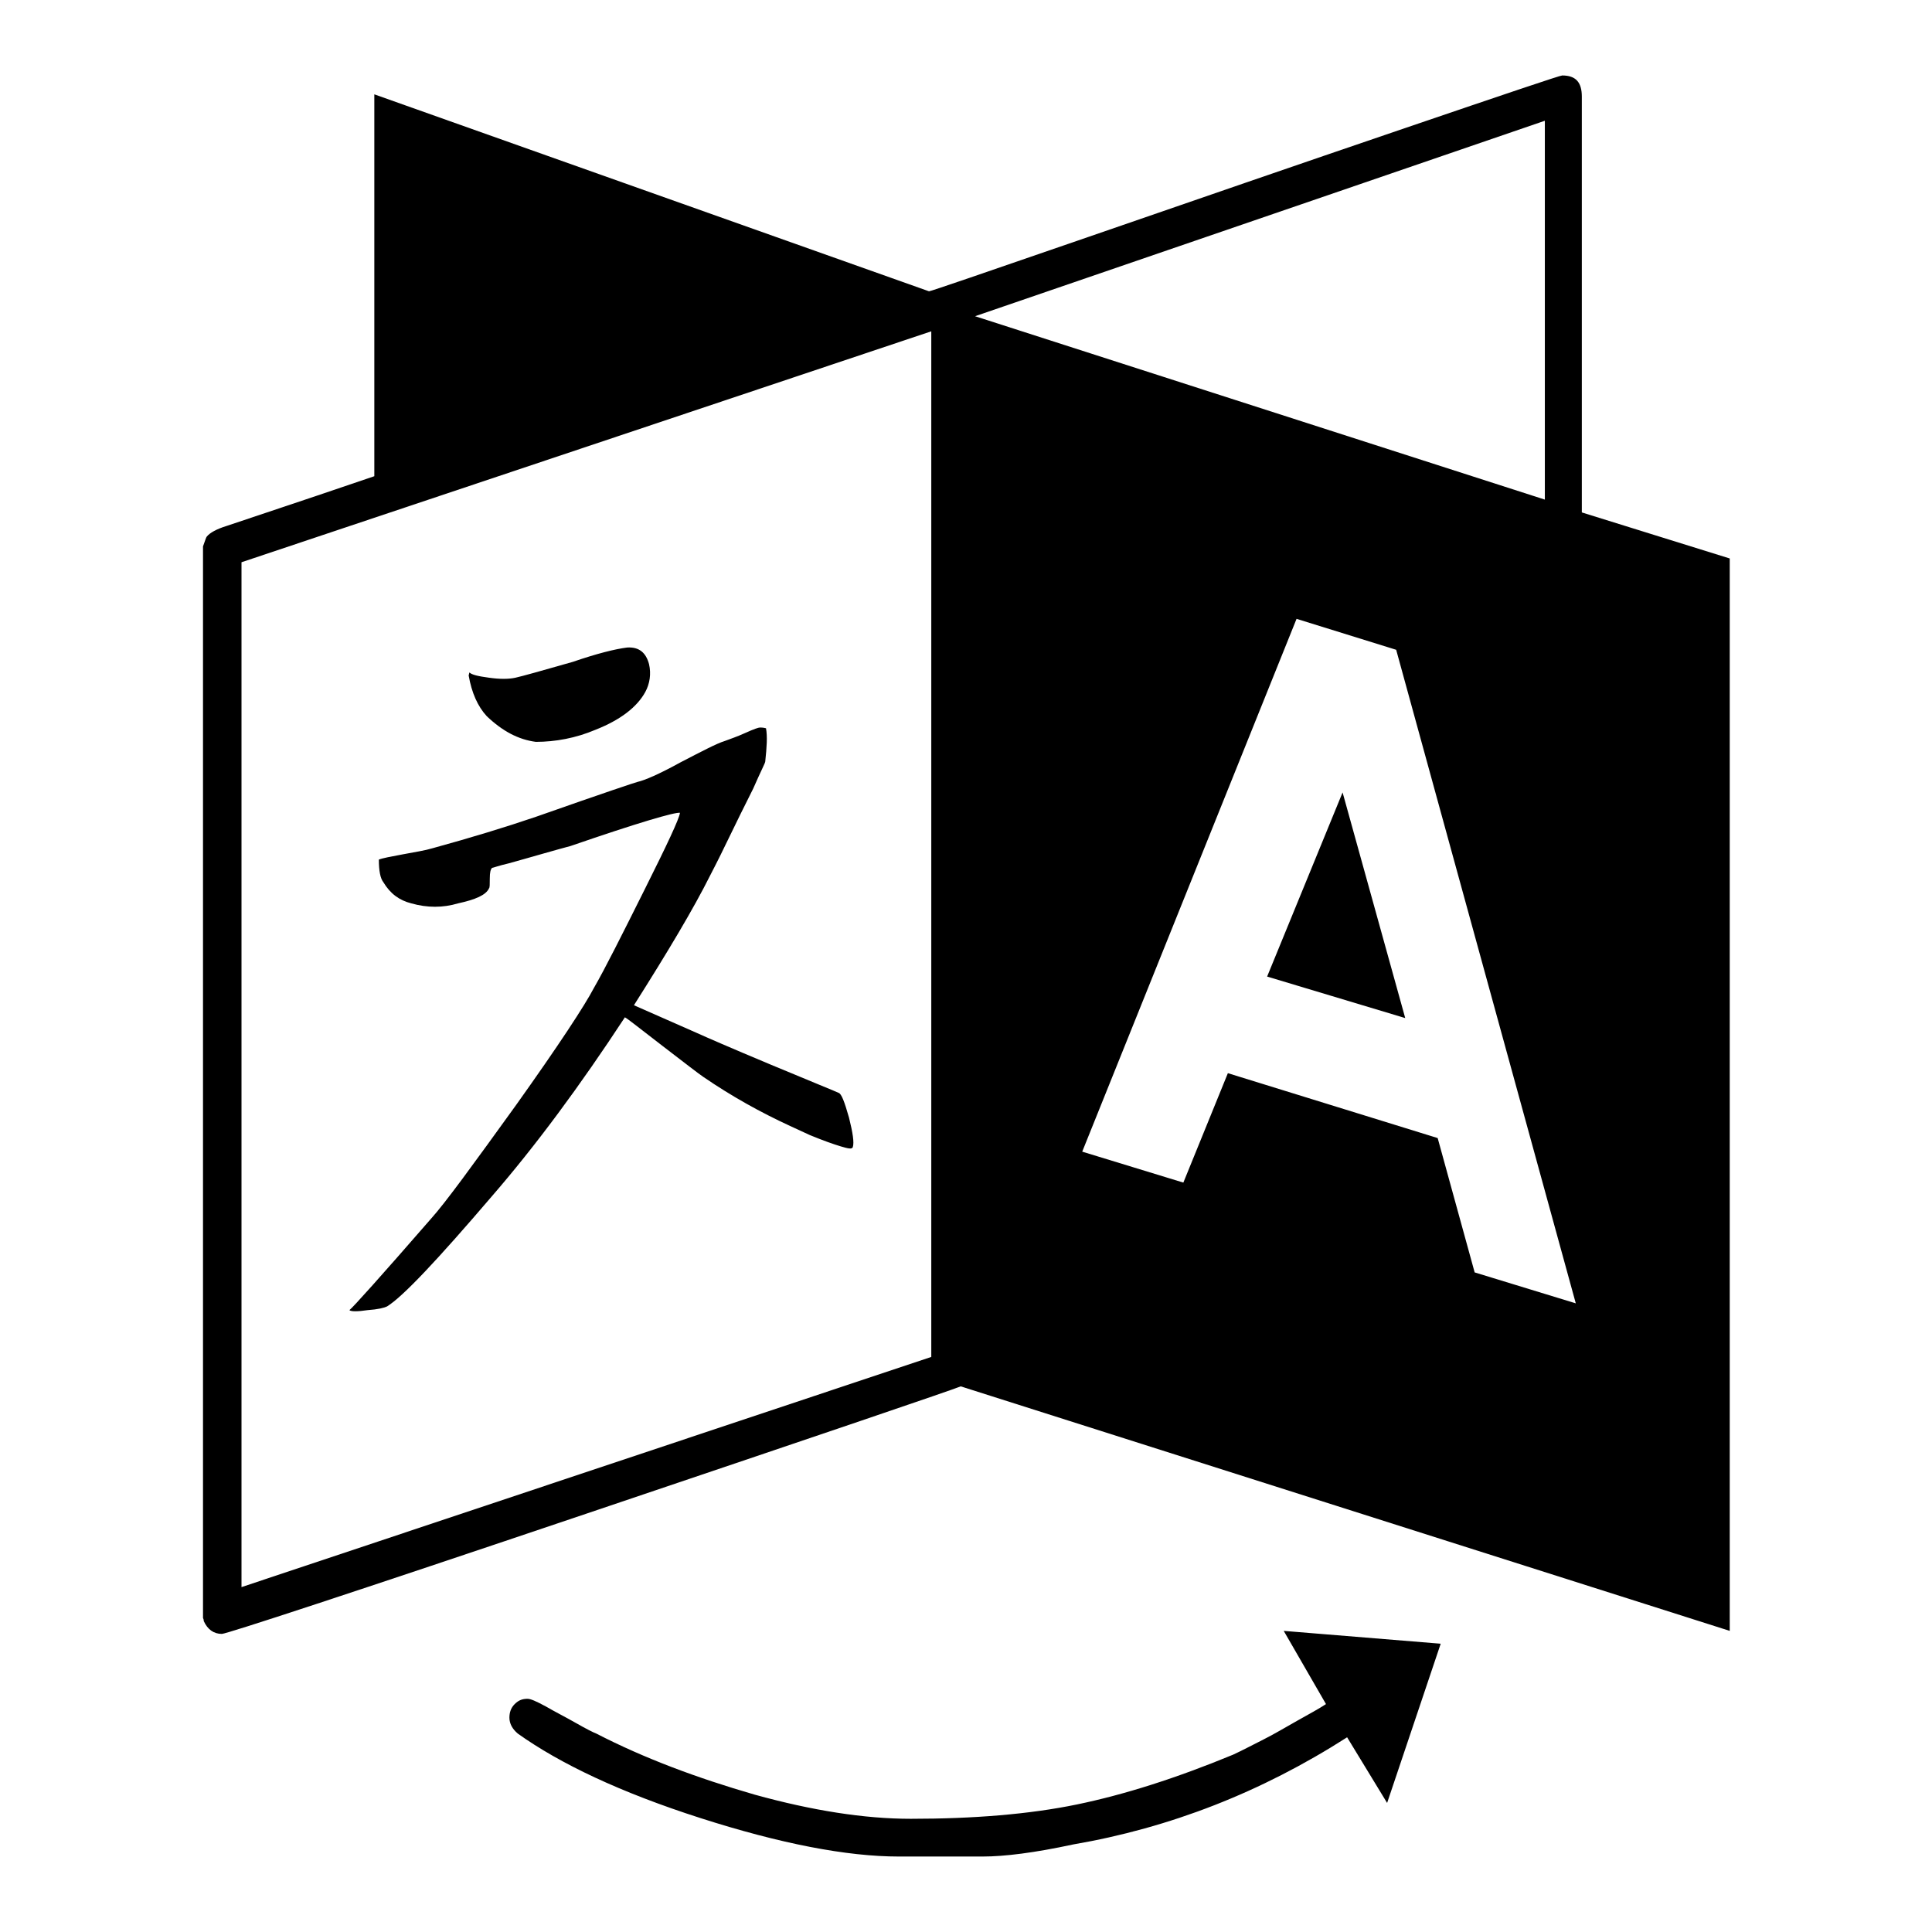
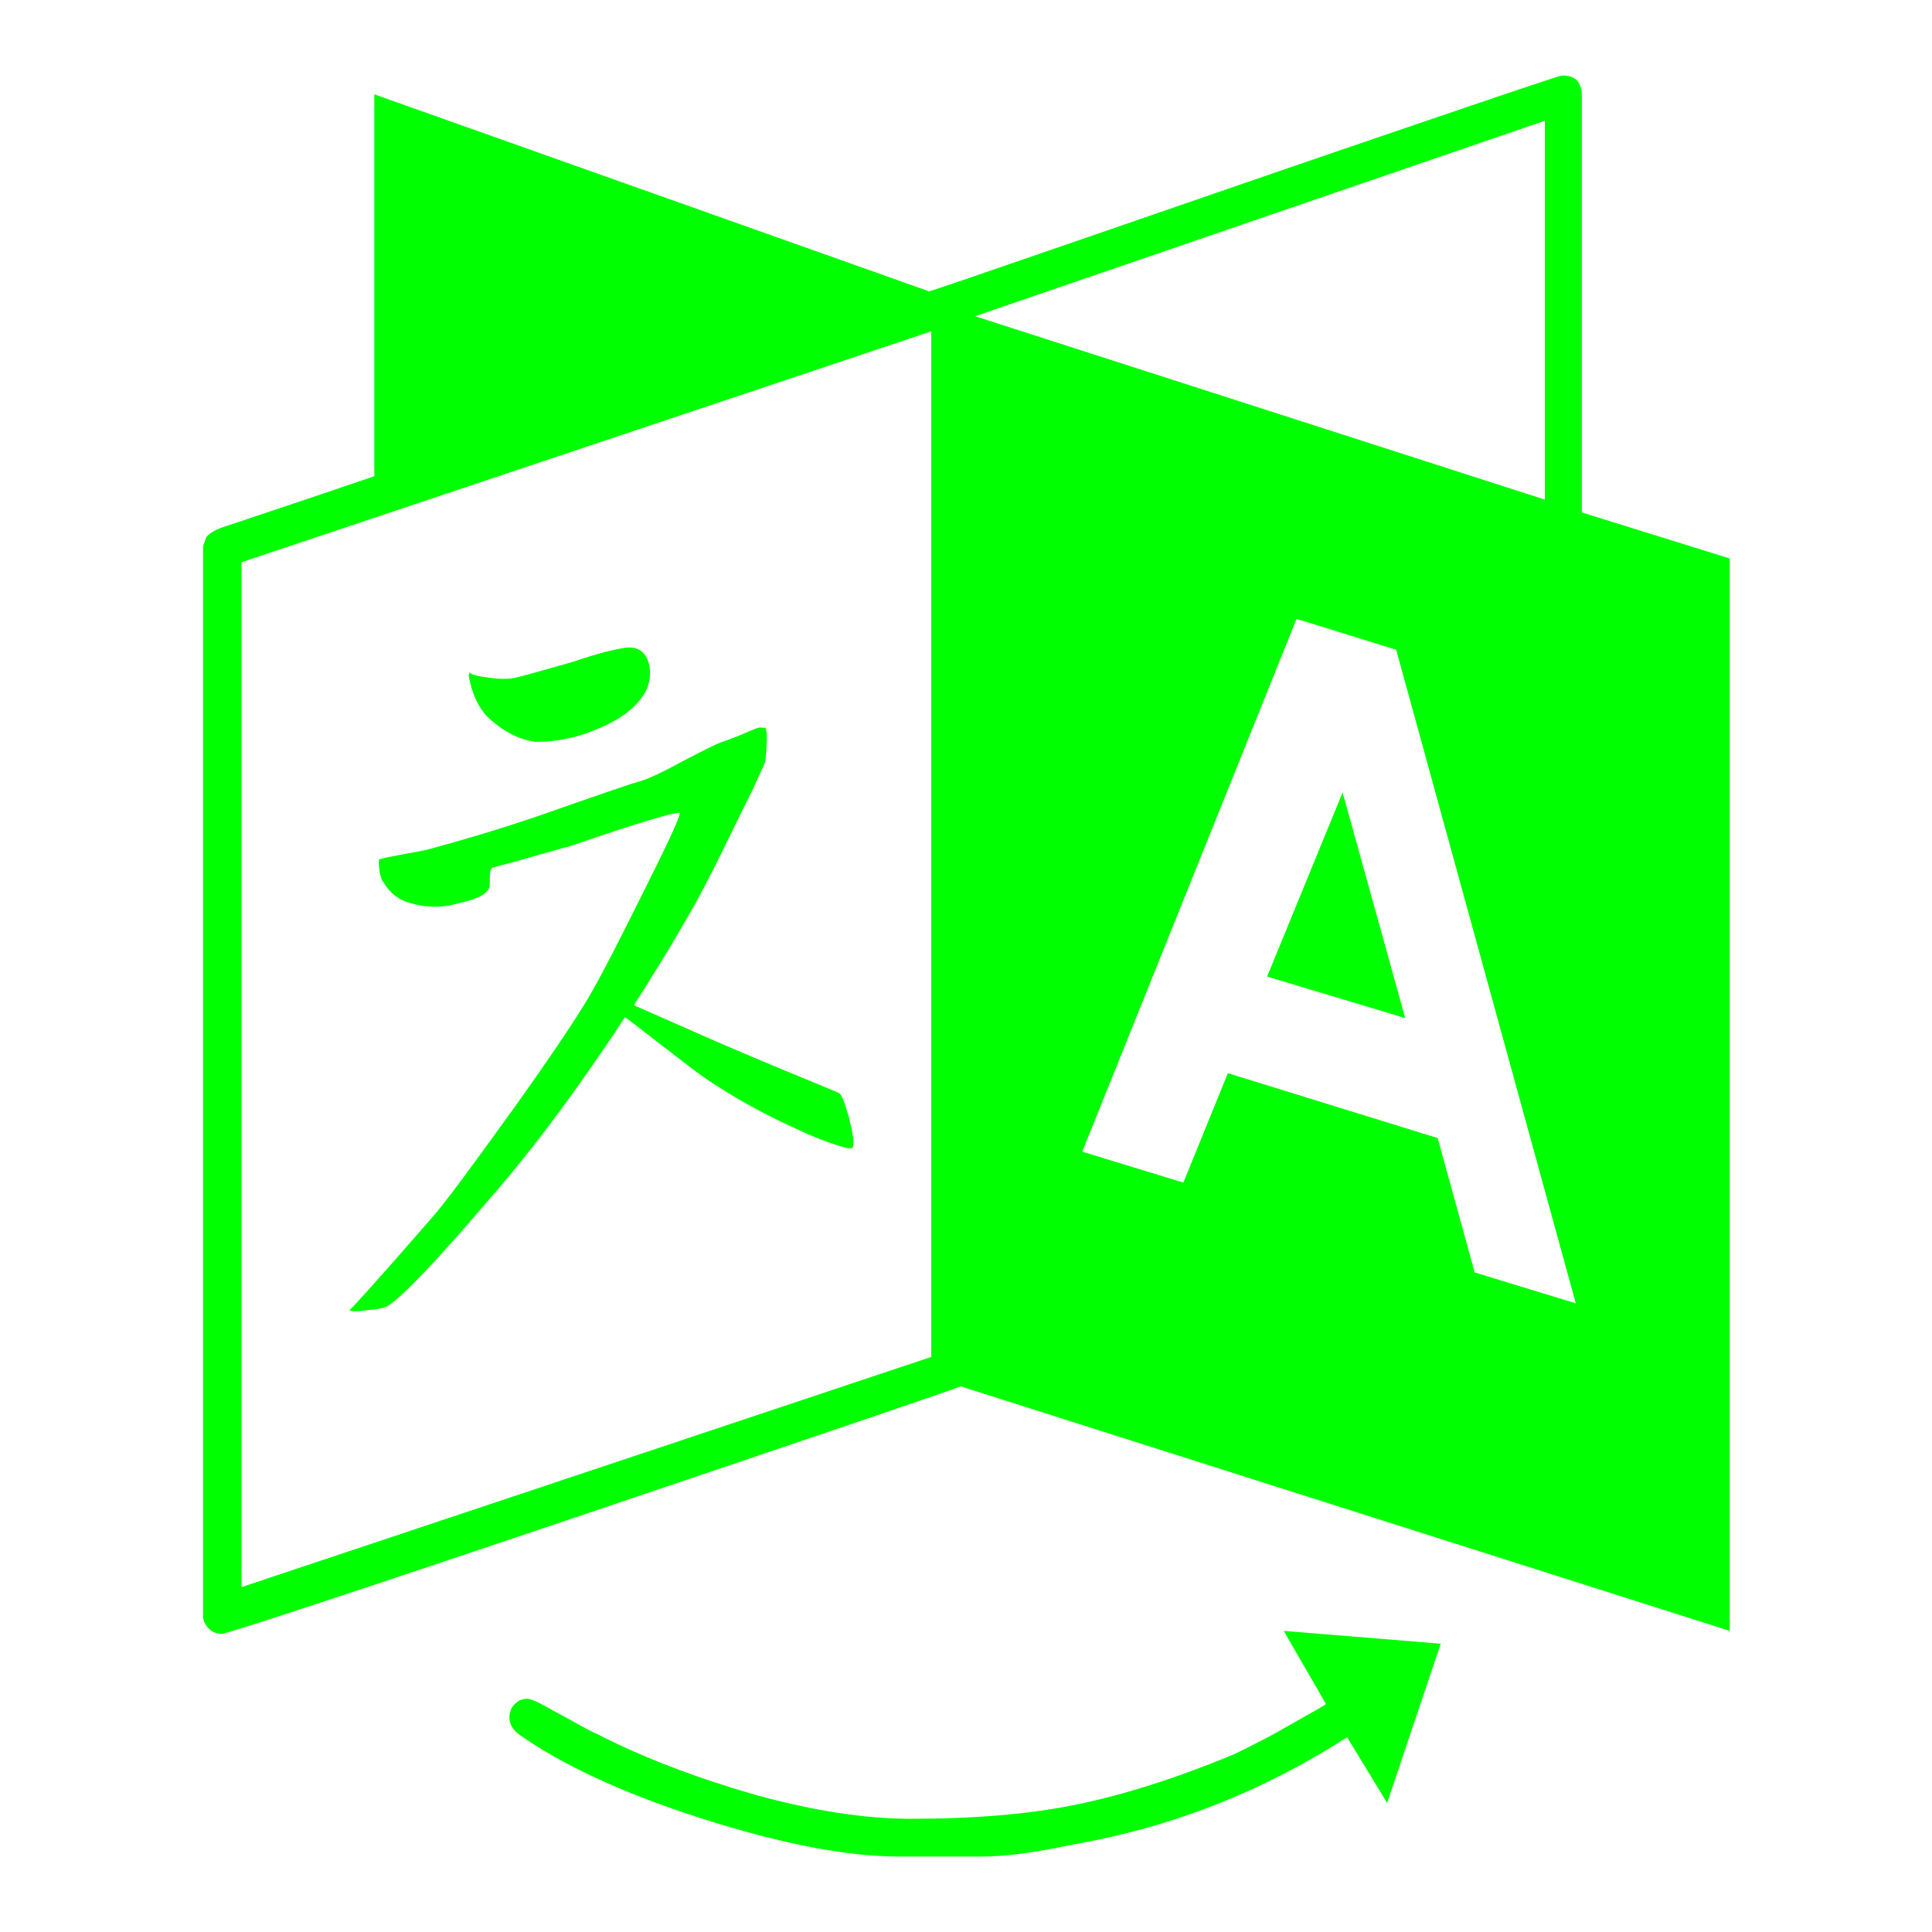
<svg xmlns="http://www.w3.org/2000/svg" version="1.1" x="0px" y="0px" viewBox="0 0 256 256" enable-background="new 0 0 256 256" xml:space="preserve">
  <g>
    <g>
-       <path fill="#000000" d="M113,152c-0.1,0.3-0.6,0.2-1.6-0.1c-1-0.3-2.4-0.8-4.1-1.5l-2.6-1.2c-3.9-1.8-7.7-3.9-11.5-6.5c-0.6-0.4-2.4-1.8-5.4-4.1c-3-2.3-4.6-3.6-5-3.8c-5.9,9-11.8,17-17.7,23.8c-7.1,8.3-11.7,13.2-13.8,14.5c-0.4,0.2-1.2,0.4-2.6,0.5c-1.3,0.2-2.2,0.2-2.4,0c0.5-0.4,4.1-4.4,10.8-12.1c1.9-2.1,5.6-7.2,11.3-15.1c5.7-8,9.1-13.2,10.3-15.5c1.5-2.6,3.7-7,6.7-13c3-6,4.6-9.4,4.7-10.2c-0.7-0.1-5.5,1.3-14.5,4.4c-0.7,0.2-1.9,0.5-3.6,1c-1.7,0.5-3.2,0.9-4.6,1.3c-1.3,0.3-2.1,0.6-2.2,0.6c-0.2,0.2-0.3,0.6-0.3,1.4s0,1.2-0.1,1.3c-0.4,0.9-1.8,1.5-4.1,2c-2,0.6-4.1,0.6-6.2,0c-1.6-0.4-2.8-1.3-3.7-2.8c-0.4-0.5-0.6-1.5-0.6-3c0.5-0.2,1.6-0.4,3.2-0.7c1.6-0.3,2.9-0.5,3.9-0.8c5.1-1.4,9.7-2.8,13.8-4.2c8.8-3.1,13.3-4.6,13.4-4.6c0.9-0.2,2.8-1,5.7-2.6c2.9-1.5,4.8-2.5,5.8-2.8c0.8-0.3,1.7-0.6,2.8-1.1s1.7-0.7,1.9-0.7c0.2,0,0.4,0,0.8,0.1c0.2,1.1,0.1,2.5-0.1,4.4c0,0.2-0.6,1.3-1.6,3.6c-1.1,2.2-2.3,4.6-3.5,7.1c-1.2,2.5-2,4-2.2,4.4c-2.2,4.4-5.6,10.1-10.1,17.2l8.4,3.7c1.1,0.5,4.3,1.9,9.8,4.2c5.5,2.3,8.5,3.5,8.9,3.7c0.4,0.1,0.8,1.2,1.4,3.3C113,150.1,113.2,151.4,113,152z M86,88c0.3,1.3,0.1,2.6-0.5,3.7c-1.1,2-3.3,3.7-6.6,5c-2.6,1.1-5.3,1.6-7.9,1.6c-2.3-0.3-4.4-1.4-6.5-3.4c-1.2-1.3-2-3.1-2.4-5.4l0.1-0.4c0.3,0.3,1.1,0.5,2.6,0.7c1.4,0.2,2.6,0.2,3.5,0c0.9-0.2,3.4-0.9,7.6-2.1c3.2-1.1,5.6-1.7,7.2-1.9C84.7,85.7,85.6,86.5,86,88L86,88z M177.9,105l8.3,29.9l-18.3-5.5L177.9,105z M32,210.3l91.4-30.5V43.9L32,74.5V210.3z M195.4,168.6l13.4,4.1L185,86.1l-13.2-4.1l-28.4,70.6l13.4,4.1l5.9-14.5l27.8,8.6L195.4,168.6z M129.2,41.9l75.5,24.3V16L129.2,41.9z M170.1,216.1l20.8,1.7l-7.1,21.1l-5.3-8.7c-11.4,7.3-23.5,12-36.3,14.2c-5.1,1.1-9.1,1.6-12,1.6h-11.1c-6.9,0-15.7-1.7-26.3-5.1c-10.6-3.4-18.6-7.2-24.2-11.2c-0.7-0.6-1.1-1.3-1.1-2.1c0-0.7,0.2-1.3,0.7-1.8s1-0.7,1.7-0.7c0.4,0,1.1,0.3,2.4,1c1.2,0.7,2.6,1.4,4,2.2c1.4,0.8,2.4,1.3,2.7,1.4c6.4,3.3,13.4,5.9,21,8.1c7.6,2.1,14.5,3.2,20.7,3.2c8.3,0,15.7-0.6,22-1.9c6.3-1.3,13.2-3.5,20.7-6.6c1.3-0.6,2.6-1.3,4-2c1.4-0.7,2.9-1.6,4.5-2.5c1.6-0.9,2.9-1.6,3.8-2.2L170.1,216.1z M229.2,74v142.1l-101.9-32.4c-1.2,0.5-17.7,6.1-49.4,16.8c-31.7,10.7-47.9,16-48.5,16c-1.1,0-1.9-0.6-2.4-1.7c0-0.1,0-0.2-0.1-0.4v-142c0.3-0.8,0.4-1.2,0.5-1.3c0.4-0.5,1.3-1,2.6-1.4c9.3-3.1,15.8-5.3,19.6-6.6V12.5l73.5,26.1c0.2,0,7.2-2.4,21.1-7.2c13.9-4.8,27.8-9.6,41.6-14.3c13.8-4.7,20.9-7.1,21.2-7.1c1.8,0,2.6,0.9,2.6,2.8v55.1L229.2,74z" />
+       <path fill="#00FF00" d="M113,152c-0.1,0.3-0.6,0.2-1.6-0.1c-1-0.3-2.4-0.8-4.1-1.5l-2.6-1.2c-3.9-1.8-7.7-3.9-11.5-6.5c-0.6-0.4-2.4-1.8-5.4-4.1c-3-2.3-4.6-3.6-5-3.8c-5.9,9-11.8,17-17.7,23.8c-7.1,8.3-11.7,13.2-13.8,14.5c-0.4,0.2-1.2,0.4-2.6,0.5c-1.3,0.2-2.2,0.2-2.4,0c0.5-0.4,4.1-4.4,10.8-12.1c1.9-2.1,5.6-7.2,11.3-15.1c5.7-8,9.1-13.2,10.3-15.5c1.5-2.6,3.7-7,6.7-13c3-6,4.6-9.4,4.7-10.2c-0.7-0.1-5.5,1.3-14.5,4.4c-0.7,0.2-1.9,0.5-3.6,1c-1.7,0.5-3.2,0.9-4.6,1.3c-1.3,0.3-2.1,0.6-2.2,0.6c-0.2,0.2-0.3,0.6-0.3,1.4s0,1.2-0.1,1.3c-0.4,0.9-1.8,1.5-4.1,2c-2,0.6-4.1,0.6-6.2,0c-1.6-0.4-2.8-1.3-3.7-2.8c-0.4-0.5-0.6-1.5-0.6-3c0.5-0.2,1.6-0.4,3.2-0.7c1.6-0.3,2.9-0.5,3.9-0.8c5.1-1.4,9.7-2.8,13.8-4.2c8.8-3.1,13.3-4.6,13.4-4.6c0.9-0.2,2.8-1,5.7-2.6c2.9-1.5,4.8-2.5,5.8-2.8c0.8-0.3,1.7-0.6,2.8-1.1s1.7-0.7,1.9-0.7c0.2,0,0.4,0,0.8,0.1c0.2,1.1,0.1,2.5-0.1,4.4c0,0.2-0.6,1.3-1.6,3.6c-1.1,2.2-2.3,4.6-3.5,7.1c-1.2,2.5-2,4-2.2,4.4c-2.2,4.4-5.6,10.1-10.1,17.2l8.4,3.7c1.1,0.5,4.3,1.9,9.8,4.2c5.5,2.3,8.5,3.5,8.9,3.7c0.4,0.1,0.8,1.2,1.4,3.3C113,150.1,113.2,151.4,113,152z M86,88c0.3,1.3,0.1,2.6-0.5,3.7c-1.1,2-3.3,3.7-6.6,5c-2.6,1.1-5.3,1.6-7.9,1.6c-2.3-0.3-4.4-1.4-6.5-3.4c-1.2-1.3-2-3.1-2.4-5.4l0.1-0.4c0.3,0.3,1.1,0.5,2.6,0.7c1.4,0.2,2.6,0.2,3.5,0c0.9-0.2,3.4-0.9,7.6-2.1c3.2-1.1,5.6-1.7,7.2-1.9C84.7,85.7,85.6,86.5,86,88L86,88z M177.9,105l8.3,29.9l-18.3-5.5L177.9,105z M32,210.3l91.4-30.5V43.9L32,74.5V210.3z M195.4,168.6l13.4,4.1L185,86.1l-13.2-4.1l-28.4,70.6l13.4,4.1l5.9-14.5l27.8,8.6L195.4,168.6z M129.2,41.9l75.5,24.3V16L129.2,41.9z M170.1,216.1l20.8,1.7l-7.1,21.1l-5.3-8.7c-11.4,7.3-23.5,12-36.3,14.2c-5.1,1.1-9.1,1.6-12,1.6h-11.1c-6.9,0-15.7-1.7-26.3-5.1c-10.6-3.4-18.6-7.2-24.2-11.2c-0.7-0.6-1.1-1.3-1.1-2.1c0-0.7,0.2-1.3,0.7-1.8s1-0.7,1.7-0.7c0.4,0,1.1,0.3,2.4,1c1.2,0.7,2.6,1.4,4,2.2c1.4,0.8,2.4,1.3,2.7,1.4c6.4,3.3,13.4,5.9,21,8.1c7.6,2.1,14.5,3.2,20.7,3.2c8.3,0,15.7-0.6,22-1.9c6.3-1.3,13.2-3.5,20.7-6.6c1.3-0.6,2.6-1.3,4-2c1.4-0.7,2.9-1.6,4.5-2.5c1.6-0.9,2.9-1.6,3.8-2.2L170.1,216.1z M229.2,74v142.1l-101.9-32.4c-1.2,0.5-17.7,6.1-49.4,16.8c-31.7,10.7-47.9,16-48.5,16c-1.1,0-1.9-0.6-2.4-1.7c0-0.1,0-0.2-0.1-0.4v-142c0.3-0.8,0.4-1.2,0.5-1.3c0.4-0.5,1.3-1,2.6-1.4c9.3-3.1,15.8-5.3,19.6-6.6V12.5l73.5,26.1c0.2,0,7.2-2.4,21.1-7.2c13.9-4.8,27.8-9.6,41.6-14.3c13.8-4.7,20.9-7.1,21.2-7.1c1.8,0,2.6,0.9,2.6,2.8v55.1L229.2,74z" />
    </g>
  </g>
</svg>
